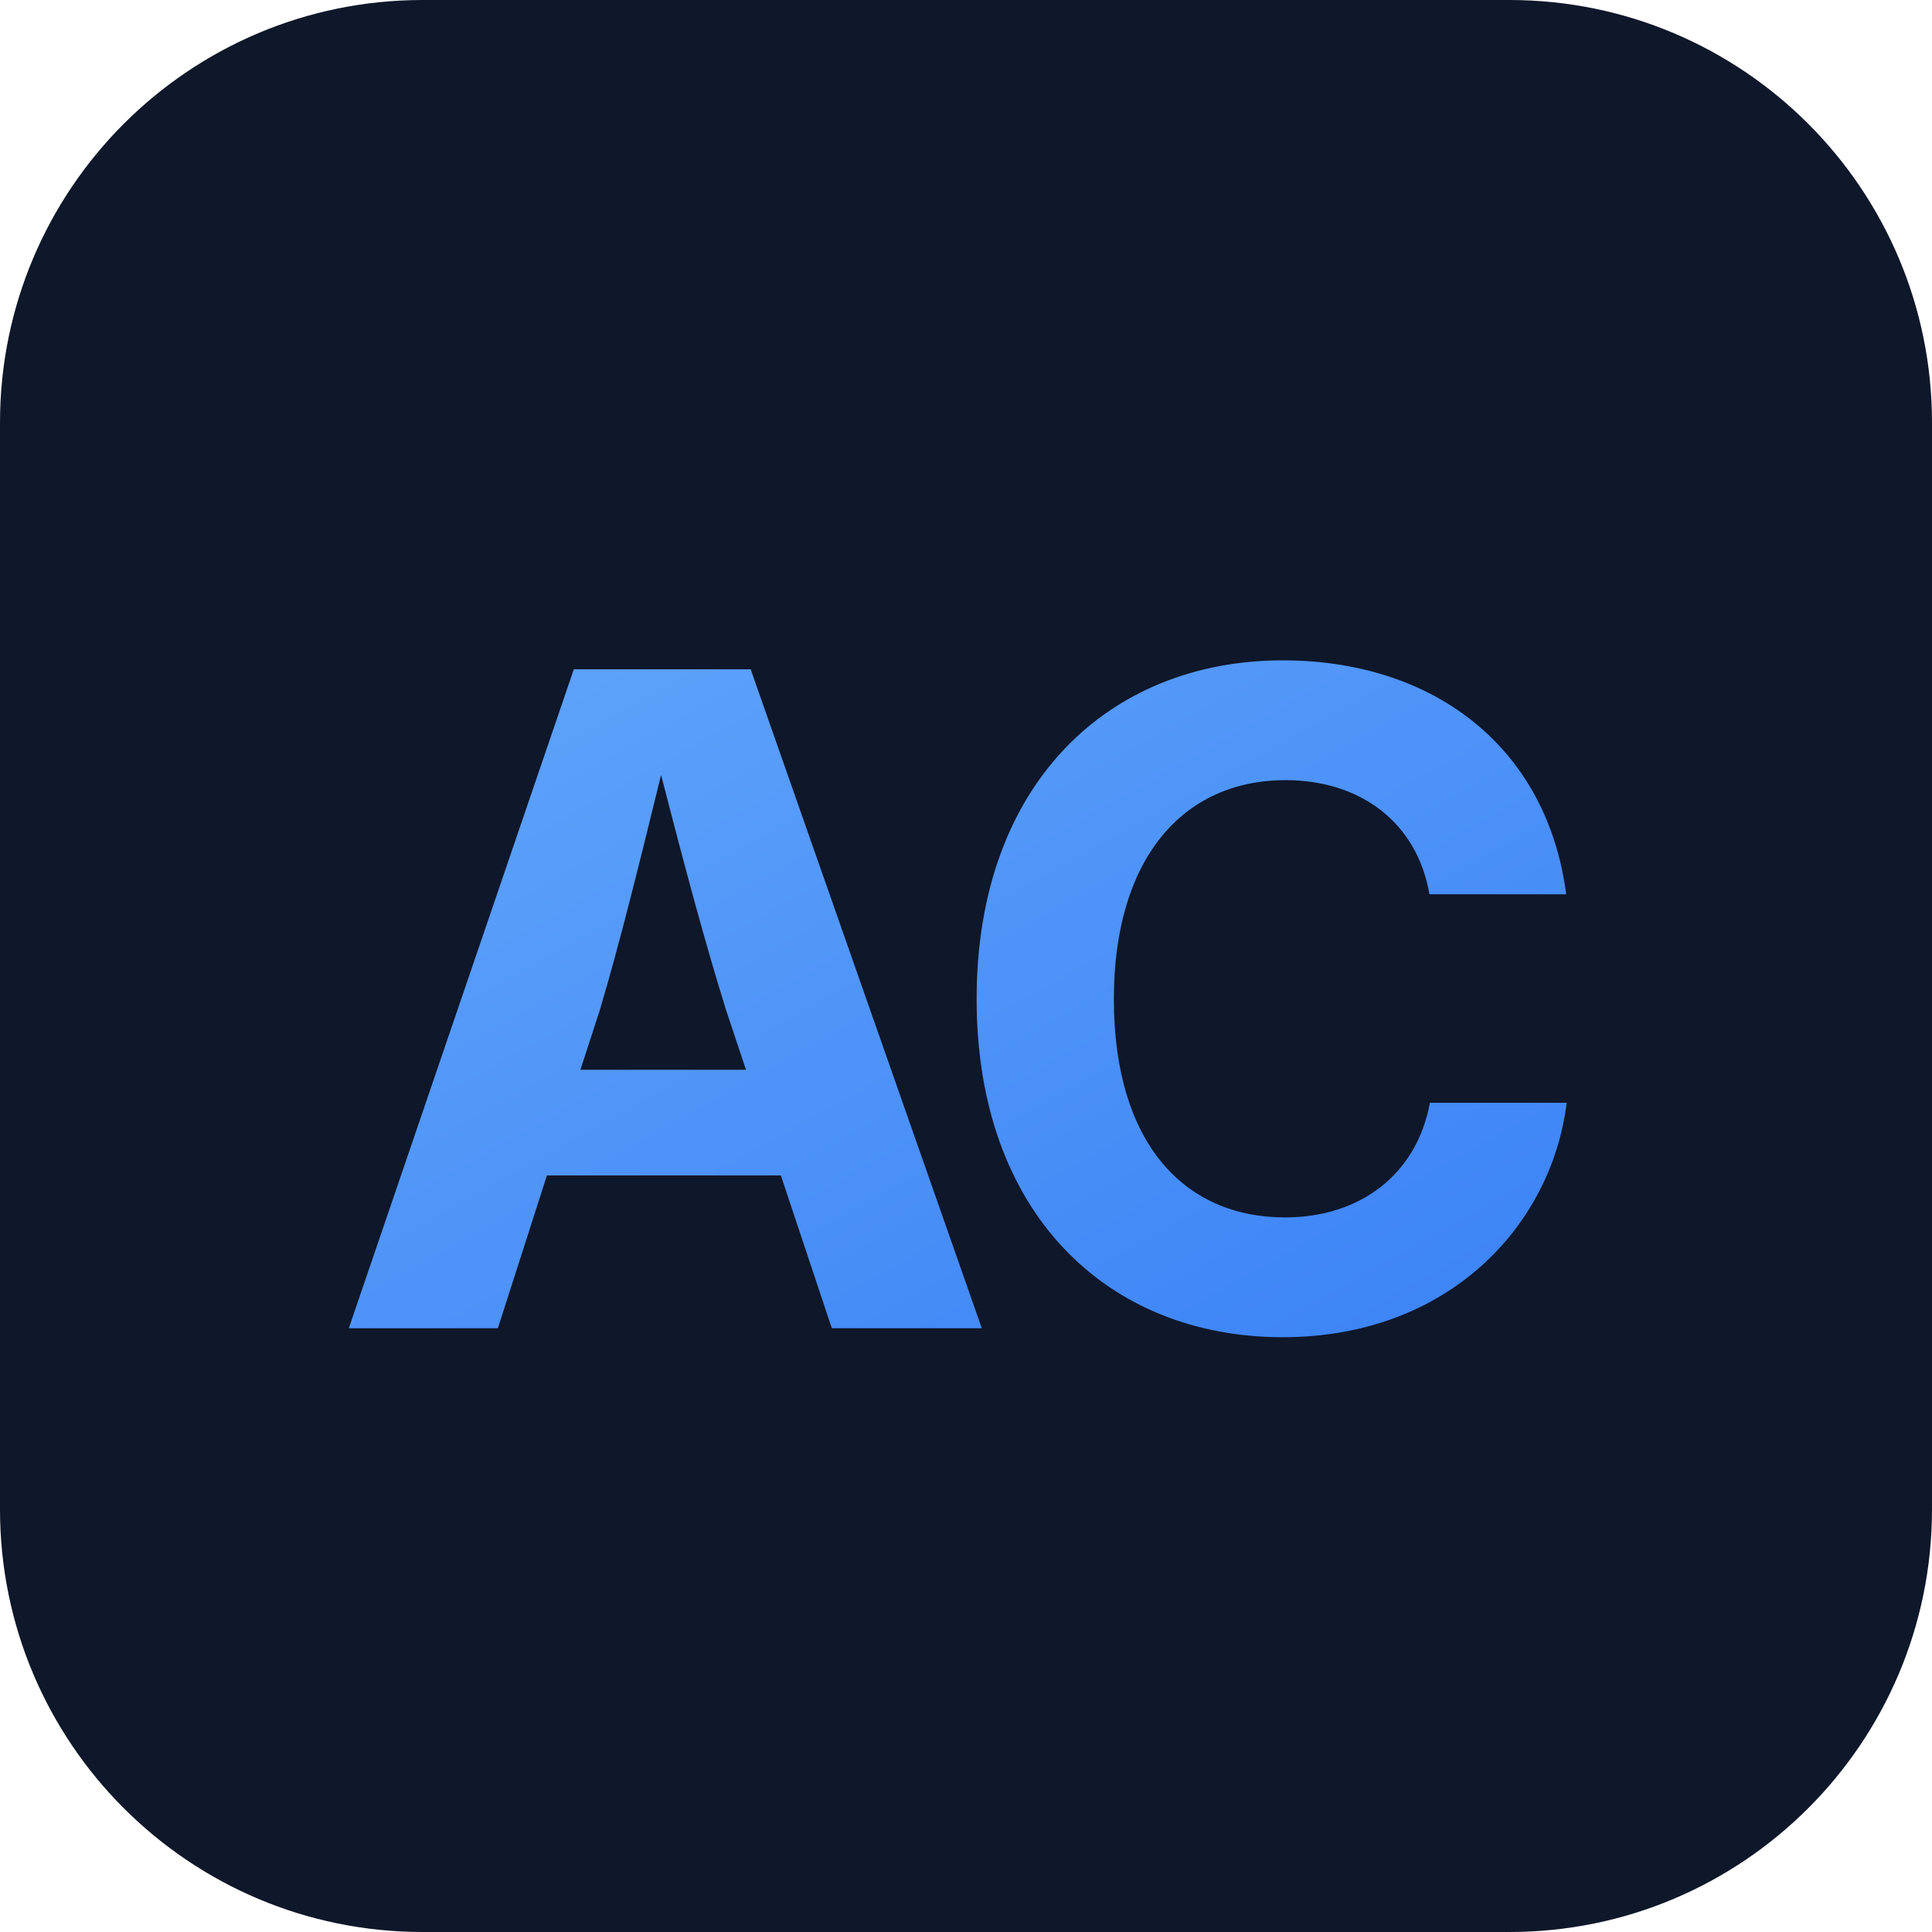
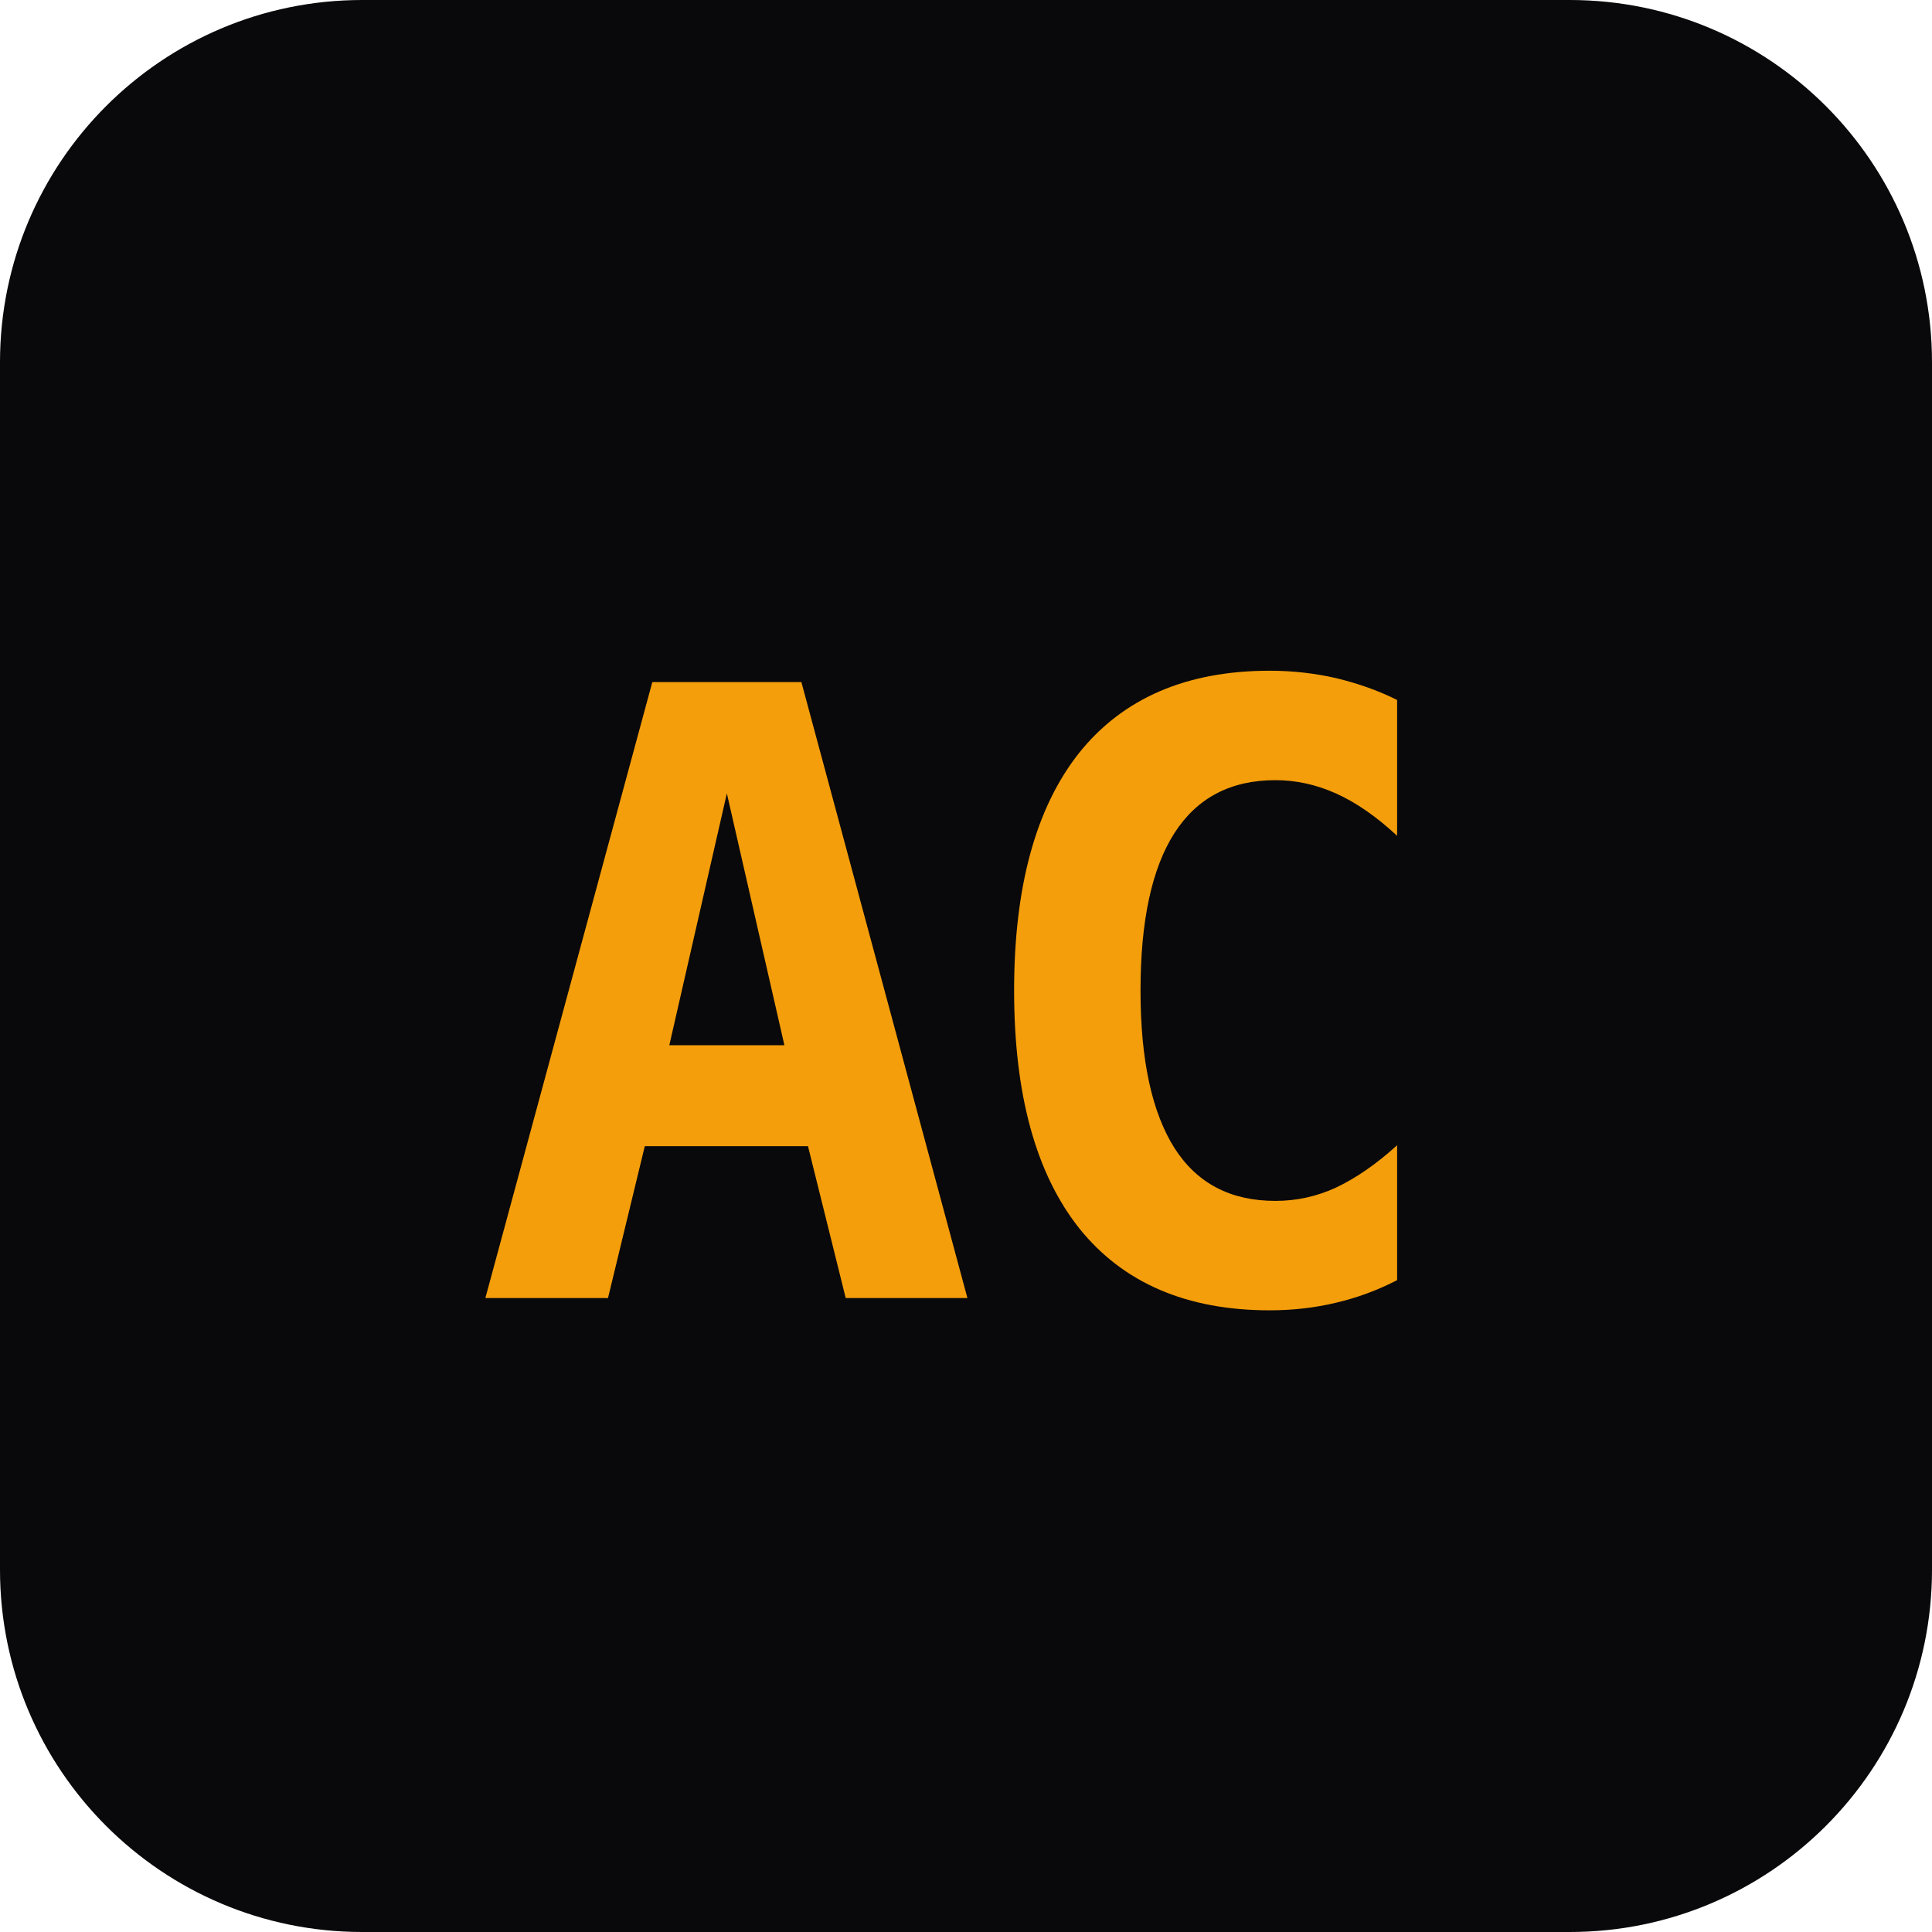
- <svg xmlns="http://www.w3.org/2000/svg" viewBox="0 0 64 64" fill="none">
-   <defs>
-     <linearGradient id="grad" x1="0%" y1="0%" x2="100%" y2="100%">
-       <stop offset="0%" style="stop-color:#60a5fa;stop-opacity:1" />
-       <stop offset="100%" style="stop-color:#3b82f6;stop-opacity:1" />
-     </linearGradient>
-   </defs>
-   <rect width="64" height="64" rx="14" fill="#0f172a" />
-   <text x="32" y="44" font-family="system-ui, -apple-system, sans-serif" font-weight="700" font-size="30" fill="url(#grad)" text-anchor="middle" letter-spacing="-1">AC</text>
+ <svg xmlns="http://www.w3.org/2000/svg" viewBox="0 0 32 32">
+   <rect width="32" height="32" rx="6" fill="#09090B" />
+   <text x="16" y="21.5" font-family="'SF Mono', 'Cascadia Code', 'Fira Code', 'JetBrains Mono', monospace" font-weight="700" font-size="14" fill="#F59E0B" text-anchor="middle" letter-spacing="-0.5">AC</text>
</svg>
